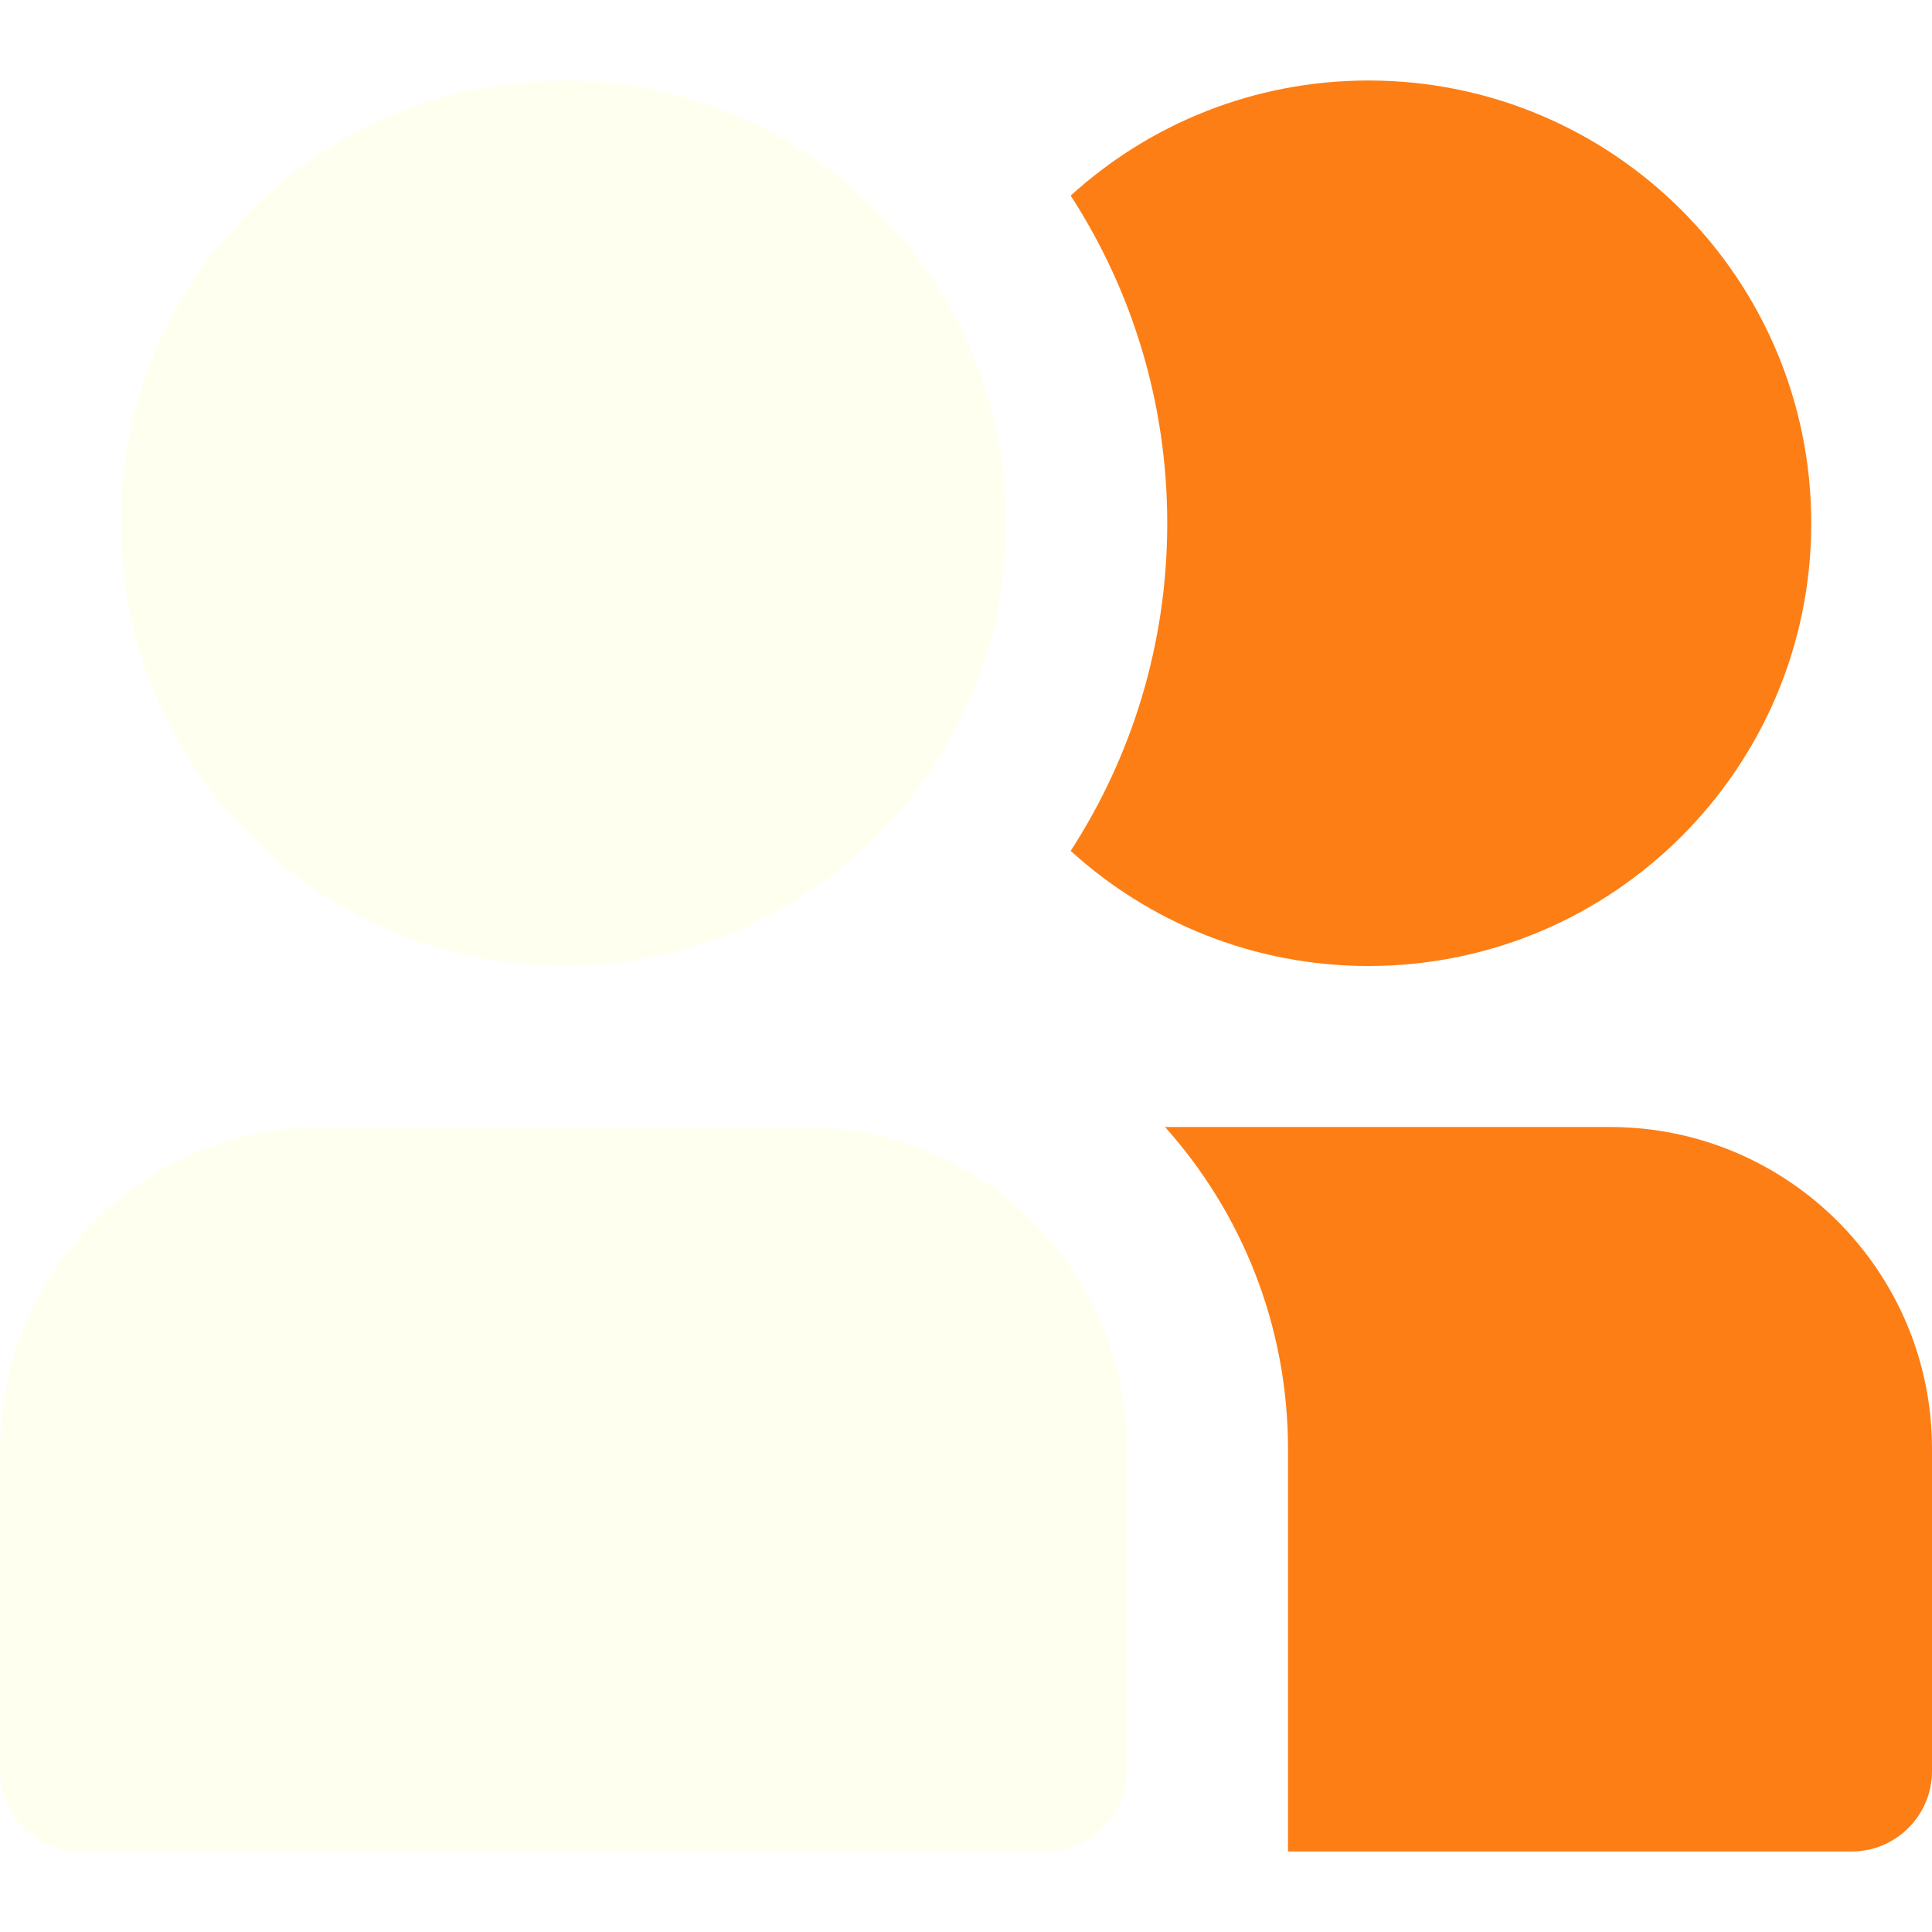
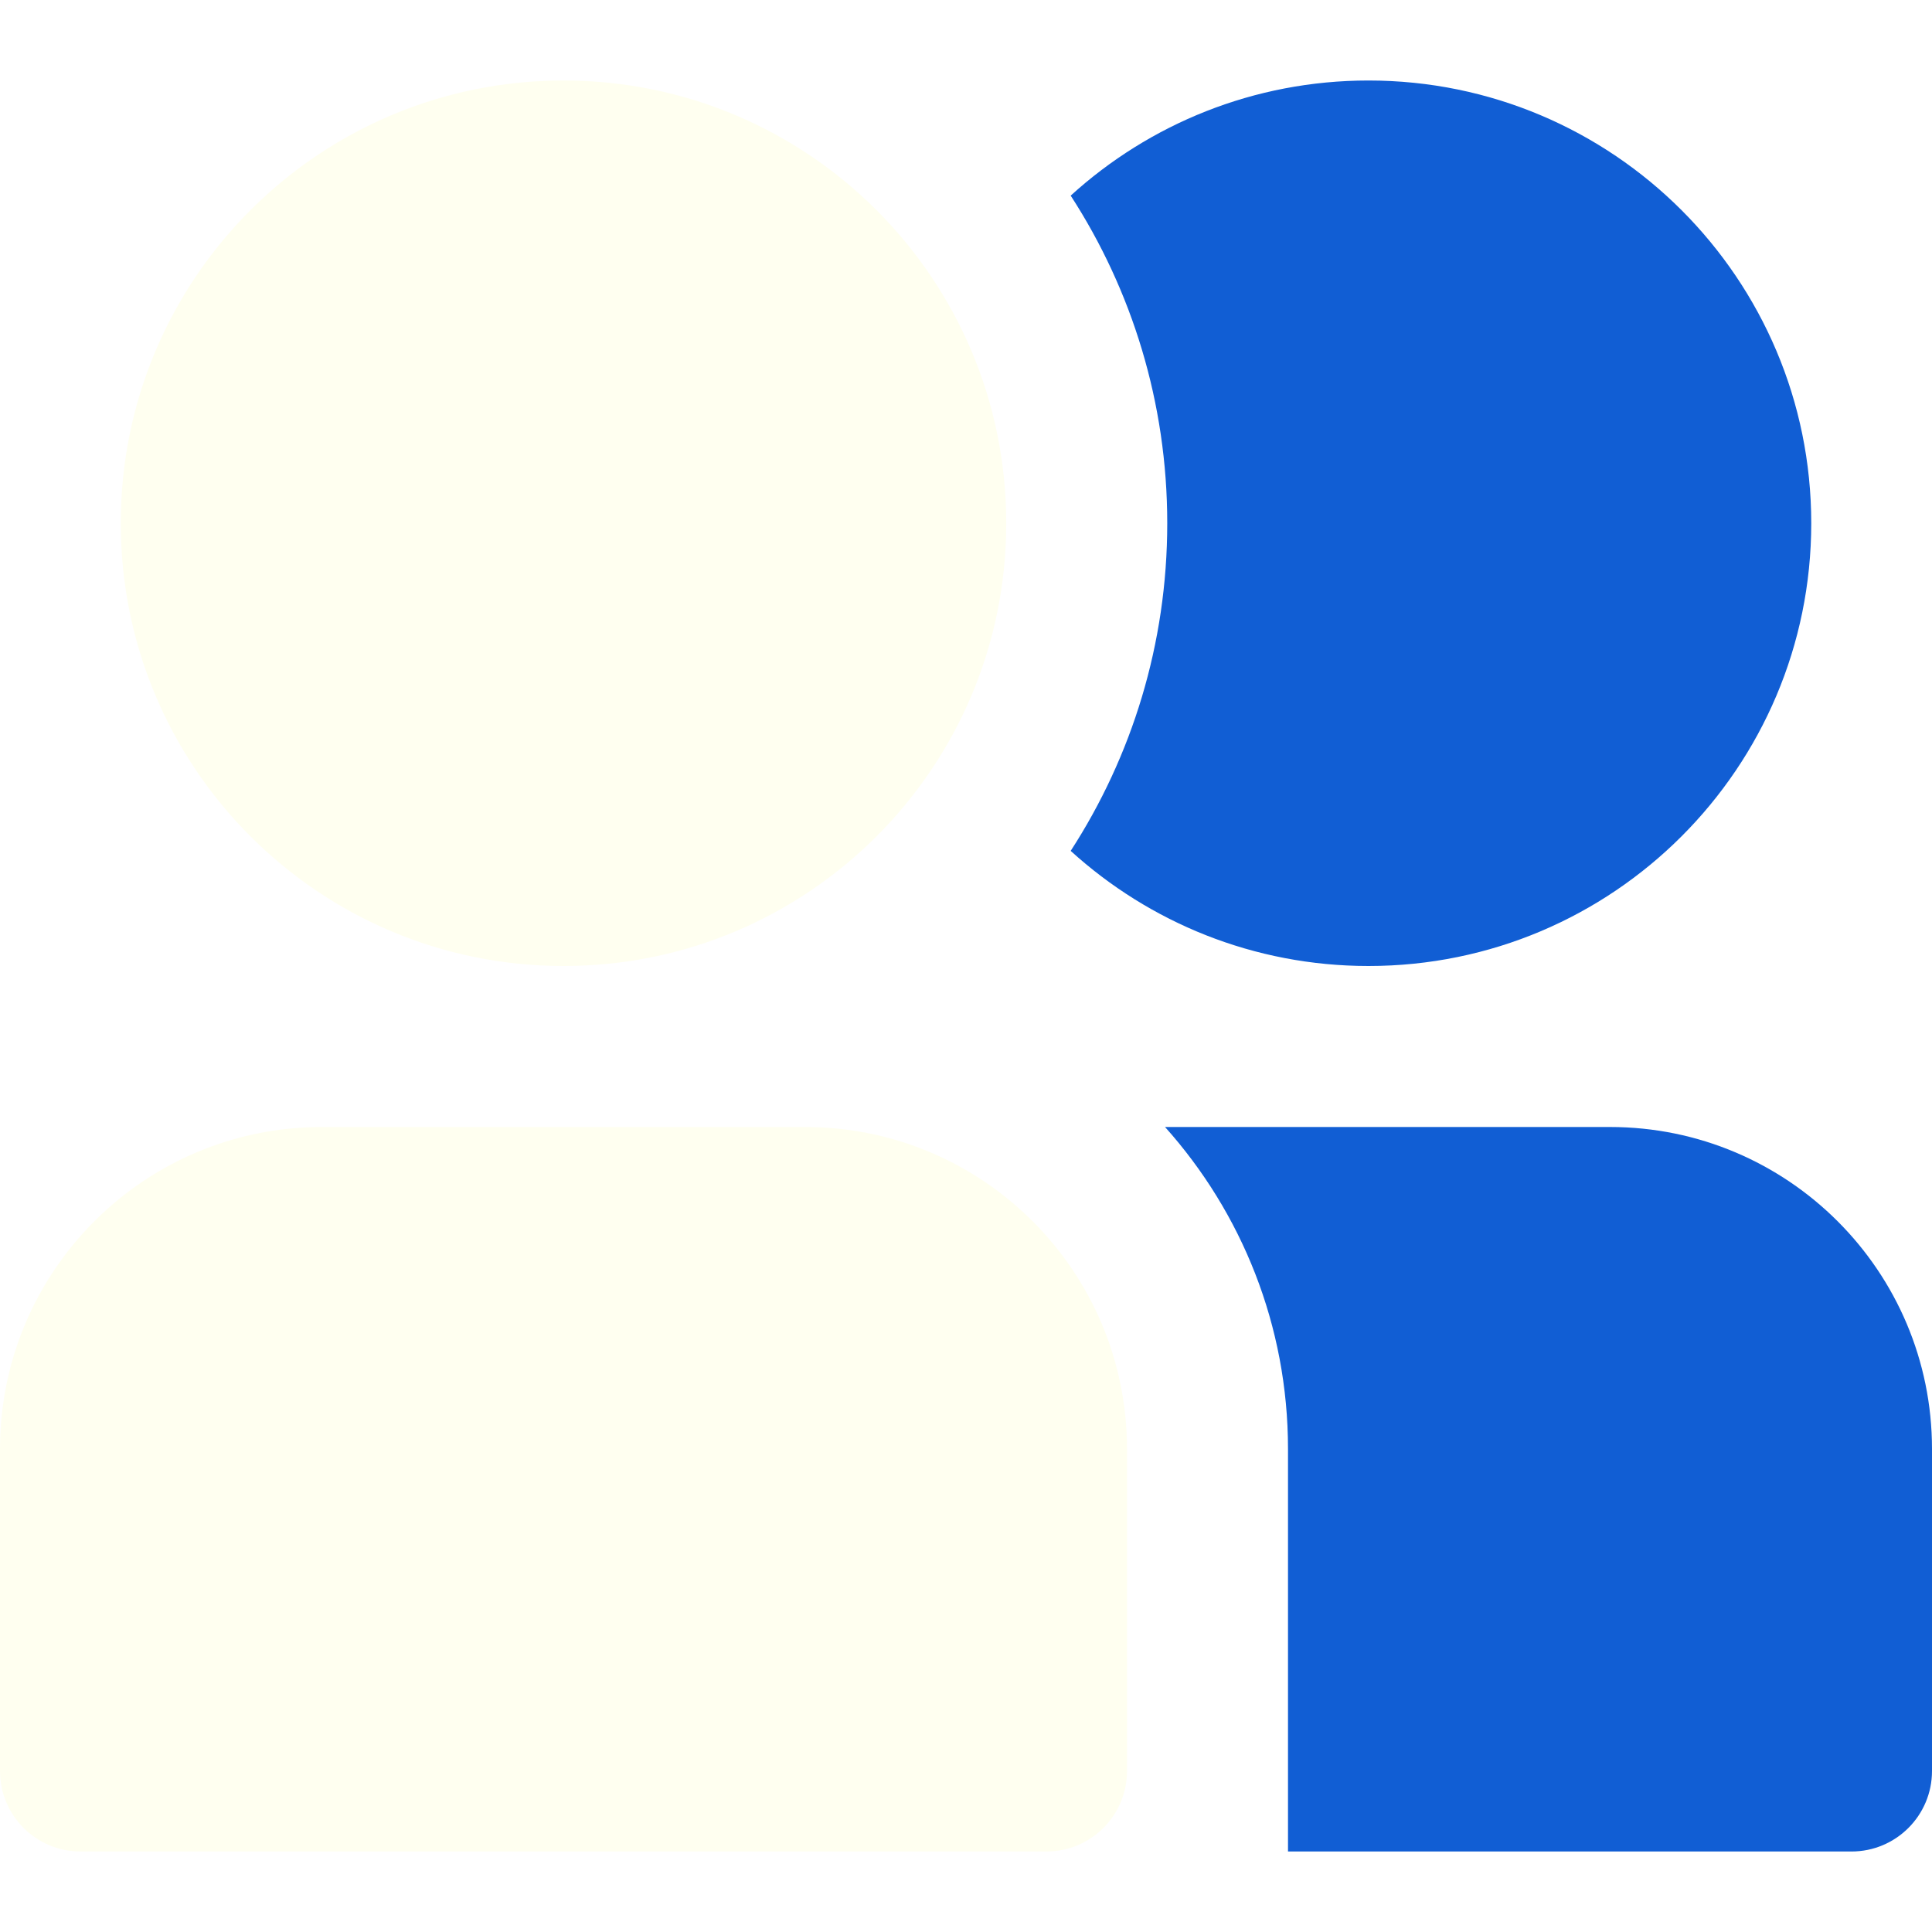
<svg xmlns="http://www.w3.org/2000/svg" width="48" height="48" viewBox="0 0 48 48" fill="none">
  <path d="M3 13C3 6.925 7.925 2 14 2C20.075 2 25 6.925 25 13C25 19.075 20.075 24 14 24C7.925 24 3 19.075 3 13Z" fill="#FFFFF0" />
-   <path d="M29 13C29 16.001 28.119 18.796 26.601 21.14C28.555 22.917 31.151 24 34 24C40.075 24 45 19.075 45 13C45 6.925 40.075 2 34 2C31.151 2 28.555 3.083 26.601 4.86C28.119 7.204 29 9.999 29 13Z" fill="#FD7E14" />
+   <path d="M29 13C29 16.001 28.119 18.796 26.601 21.14C28.555 22.917 31.151 24 34 24C40.075 24 45 19.075 45 13C45 6.925 40.075 2 34 2C31.151 2 28.555 3.083 26.601 4.86C28.119 7.204 29 9.999 29 13Z" fill="#115ED4" />
  <path d="M0 36C0 31.582 3.582 28 8 28H20C24.418 28 28 31.582 28 36V44C28 45.105 27.105 46 26 46H2C0.895 46 0 45.105 0 44V36Z" fill="#FFFFF0" />
-   <path d="M32 36V46H46C47.105 46 48 45.105 48 44V36C48 31.582 44.418 28 40 28H28.945C30.845 30.123 32 32.927 32 36Z" fill="#FD7E14" />
+   <path d="M32 36V46H46C47.105 46 48 45.105 48 44V36C48 31.582 44.418 28 40 28H28.945C30.845 30.123 32 32.927 32 36Z" fill="#115ED4" />
</svg>
